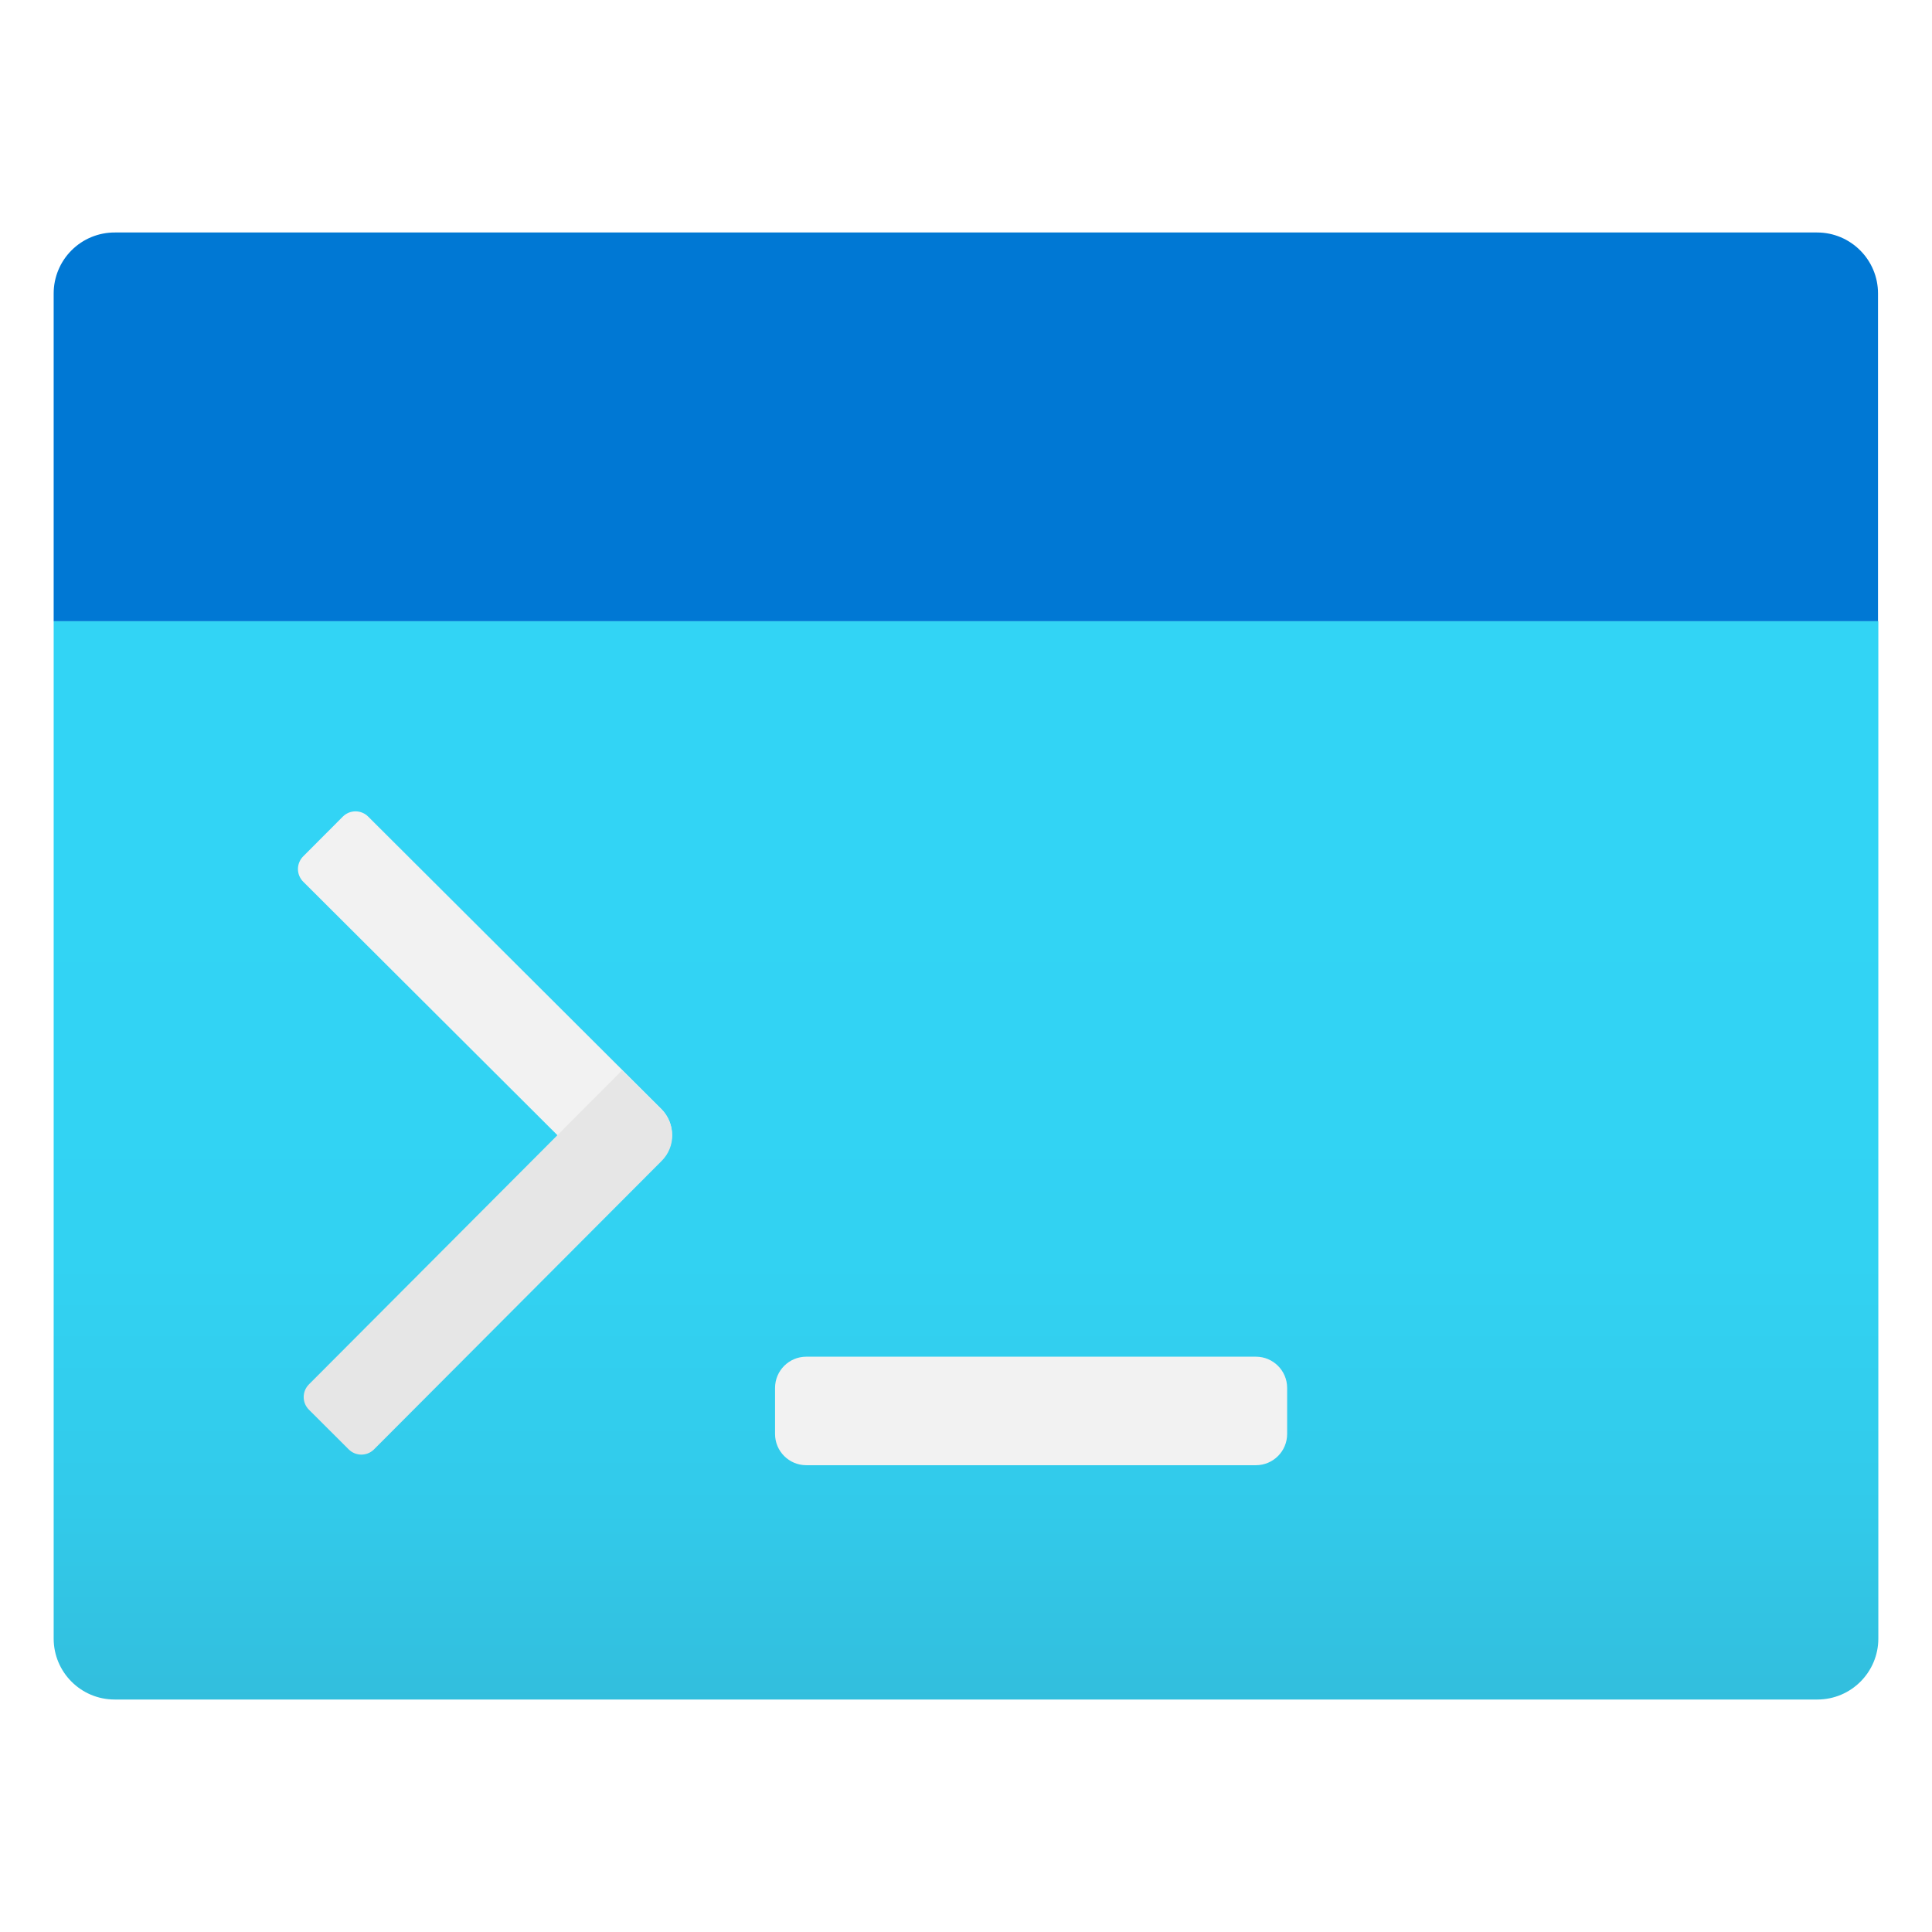
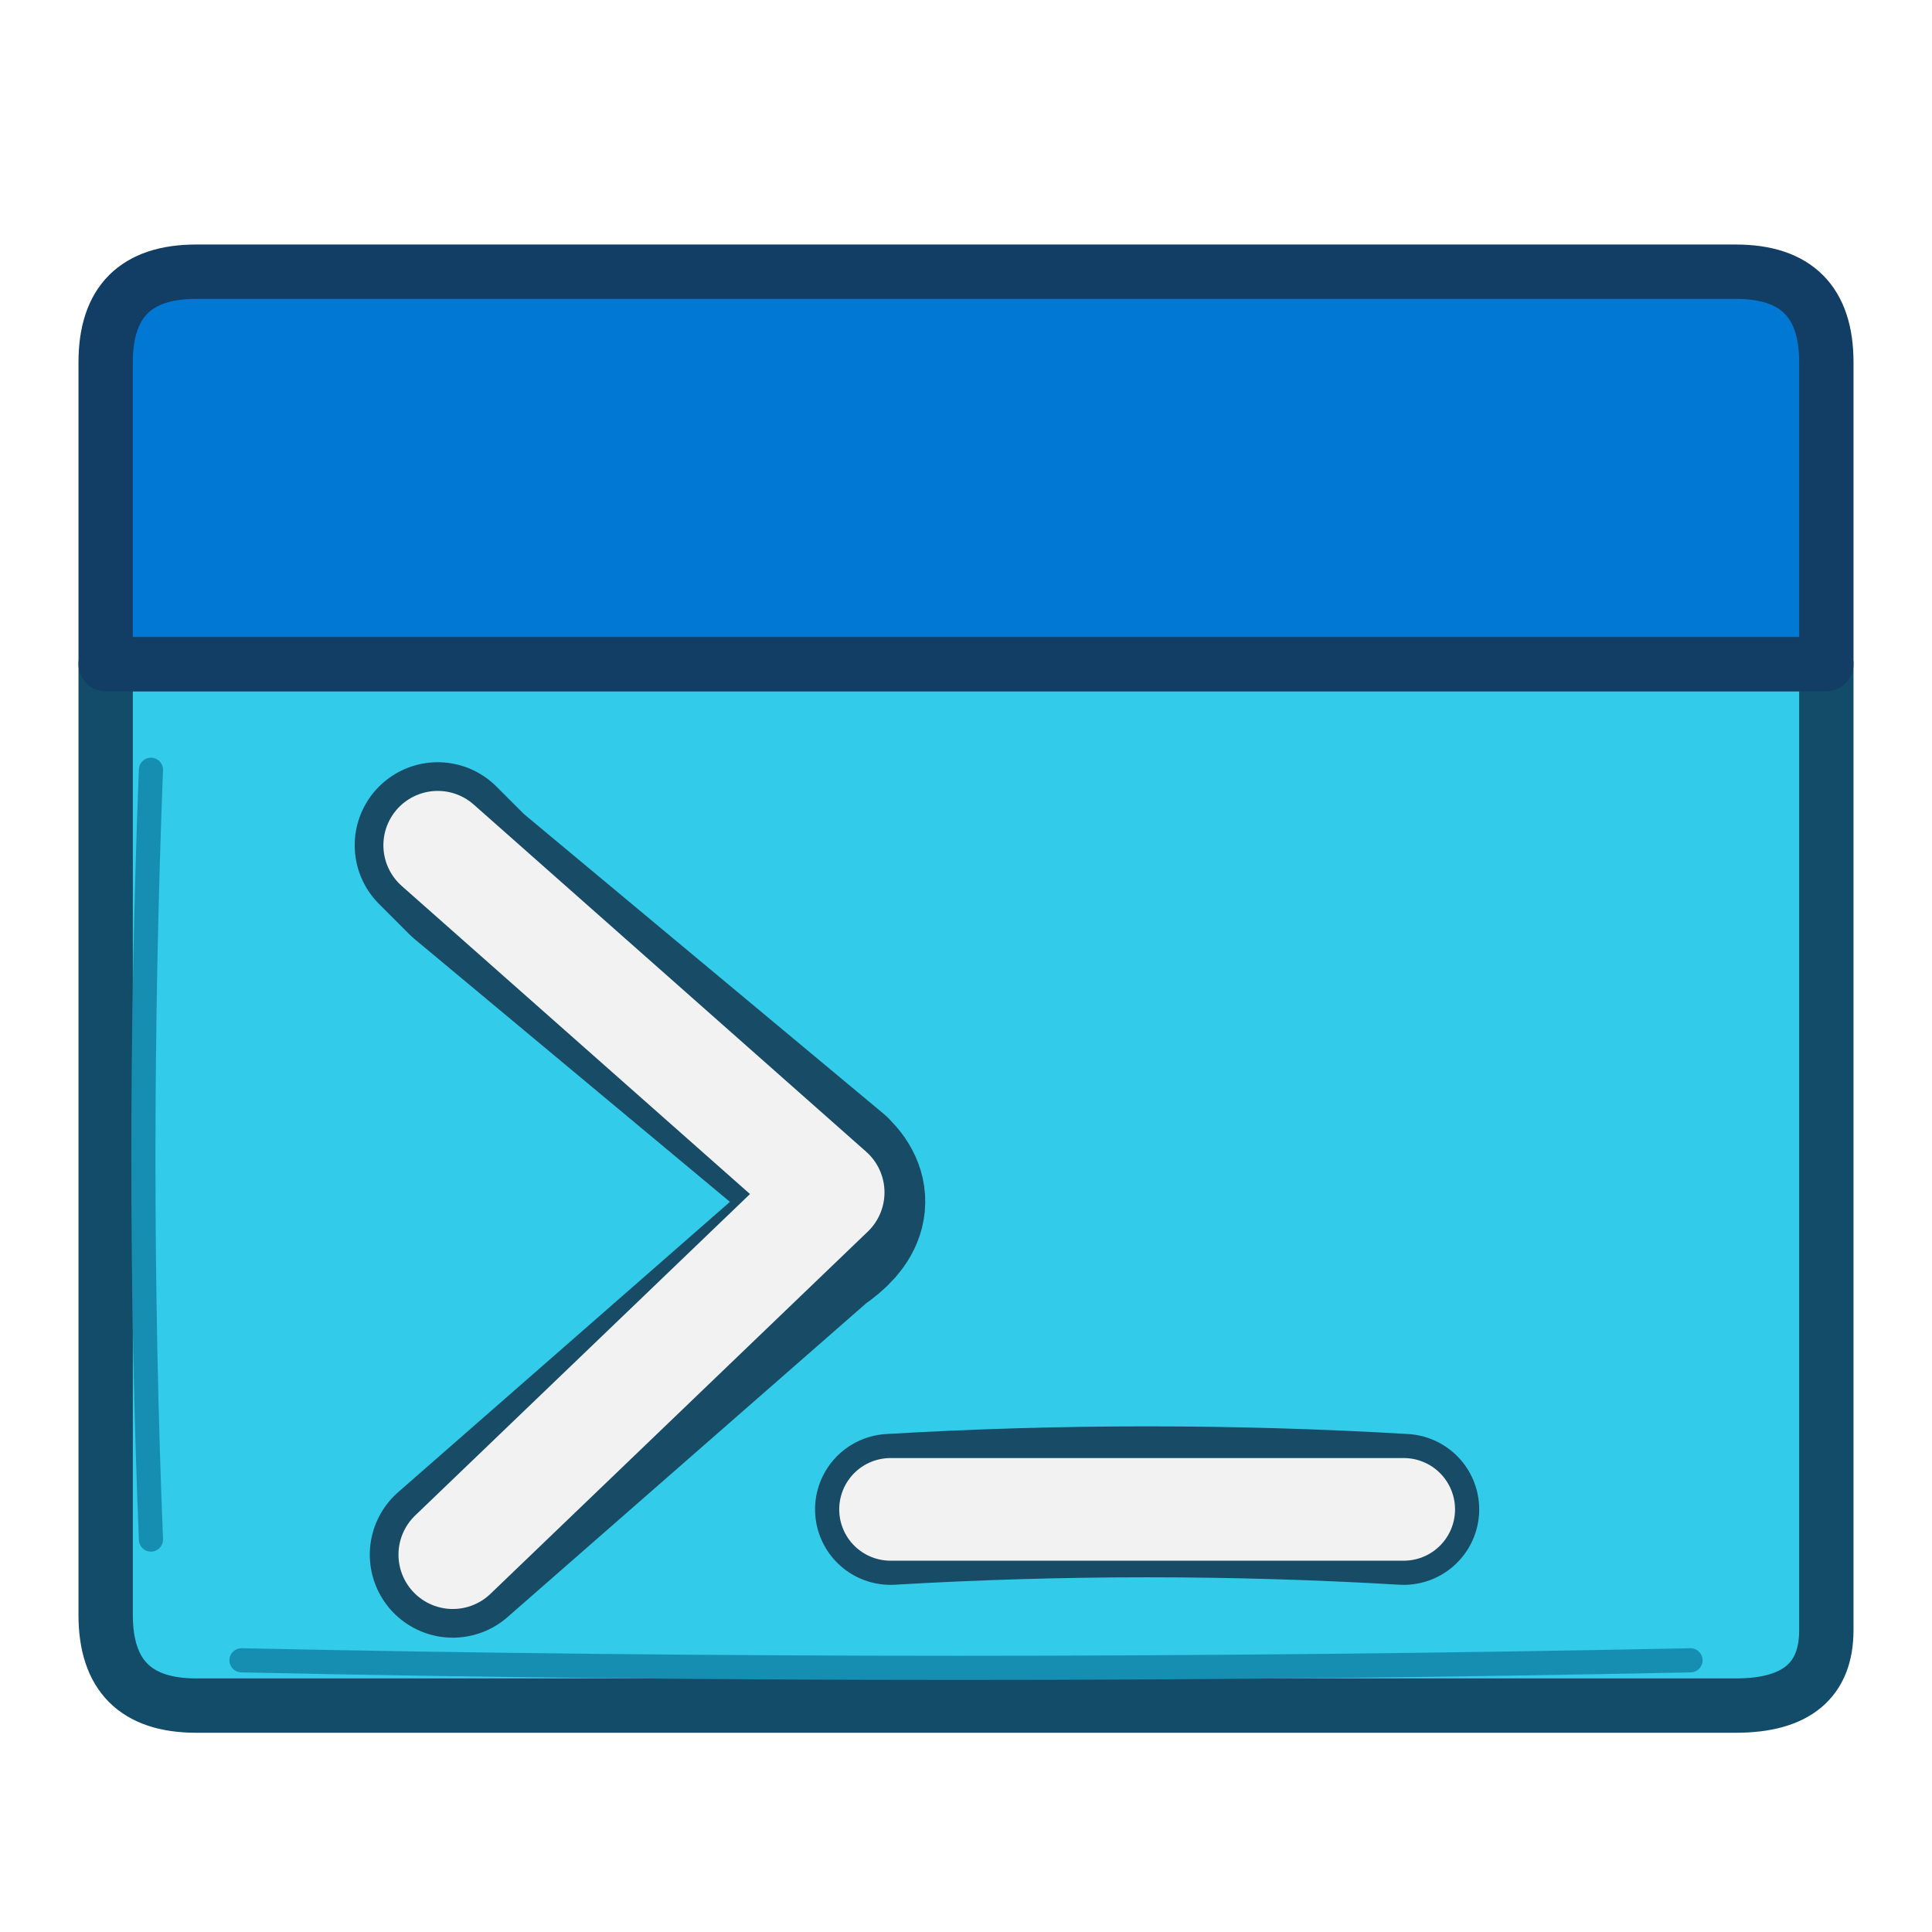
<svg xmlns="http://www.w3.org/2000/svg" width="128" height="128" viewBox="0 0 128 128">
-   <defs>
-     <linearGradient id="terminal-body" x1="9" y1="15.834" x2="9" y2="5.788" gradientUnits="userSpaceOnUse">
-       <stop offset="0" stop-color="#32bedd" />
-       <stop offset="0.175" stop-color="#32caea" />
-       <stop offset="0.41" stop-color="#32d2f2" />
-       <stop offset="0.775" stop-color="#32d4f5" />
-     </linearGradient>
-   </defs>
-   <g transform="scale(7.111111)">
-     <path d="M.5,5.788h17v9.478a.568.568,0,0,1-.568.568H1.068A.568.568,0,0,1,.5,15.266Z" fill="url(#terminal-body)" />
-     <path d="M1.071,2.166H16.929a.568.568,0,0,1,.568.568V5.788H.5V2.734A.568.568,0,0,1,1.071,2.166Z" fill="#0078d4" />
-     <path d="M4.292,7.153h.523a.167.167,0,0,1,.167.167v3.858a.335.335,0,0,1-.335.335H4.125V7.321a.167.167,0,0,1,.167-.168Z" transform="translate(-5.271 5.967) rotate(-45.081)" fill="#f2f2f2" />
-     <path d="M4.32,9.647h.523a.167.167,0,0,1,.167.167v4.131H4.488a.335.335,0,0,1-.335-.335v-3.8a.167.167,0,0,1,.167-.163Z" transform="translate(-0.504 23.385) rotate(-135.081)" fill="#e6e6e6" />
-     <rect x="7.221" y="12.64" width="4.771" height="1.011" rx=".291" fill="#f2f2f2" />
+   <g stroke-linecap="round" stroke-linejoin="round">
+     <path d="M7 44 L121 44 L121 108 Q121 113 115 113 L13 113 Q7 113 7 107 Z" fill="#32CBE9" stroke="#124C68" stroke-width="3.6" />
+     <path d="M13 18 Q7 18 7 24 L7 44 L121 44 L121 24 Q121 18 115 18 Z" fill="#0078D4" stroke="#123E65" stroke-width="3.6" />
+     <path d="M9 44 Q38 43 65 44 Q93 45 119 44" fill="none" stroke="#123E65" stroke-width="2.3" />
+     <path d="M10 51 Q9 77 10 102 M16 110 Q63 111 112 110" fill="none" stroke="#168EB2" stroke-width="1.6" />
+     <path d="M29 56 Q28 55 31 58 L55 78 Q57 80 54 82 L30 103" fill="none" stroke="#174B66" stroke-width="11" stroke-linejoin="round" />
+     <path d="M29 56 L55 79 L30 103" fill="none" stroke="#F2F2F2" stroke-width="7.2" stroke-linejoin="round" />
+     <path d="M59 100 Q76 99 93 100" fill="none" stroke="#174B66" stroke-width="10" />
+     <path d="M59 100 L93 100" fill="none" stroke="#F2F2F2" stroke-width="6.8" />
  </g>
</svg>
